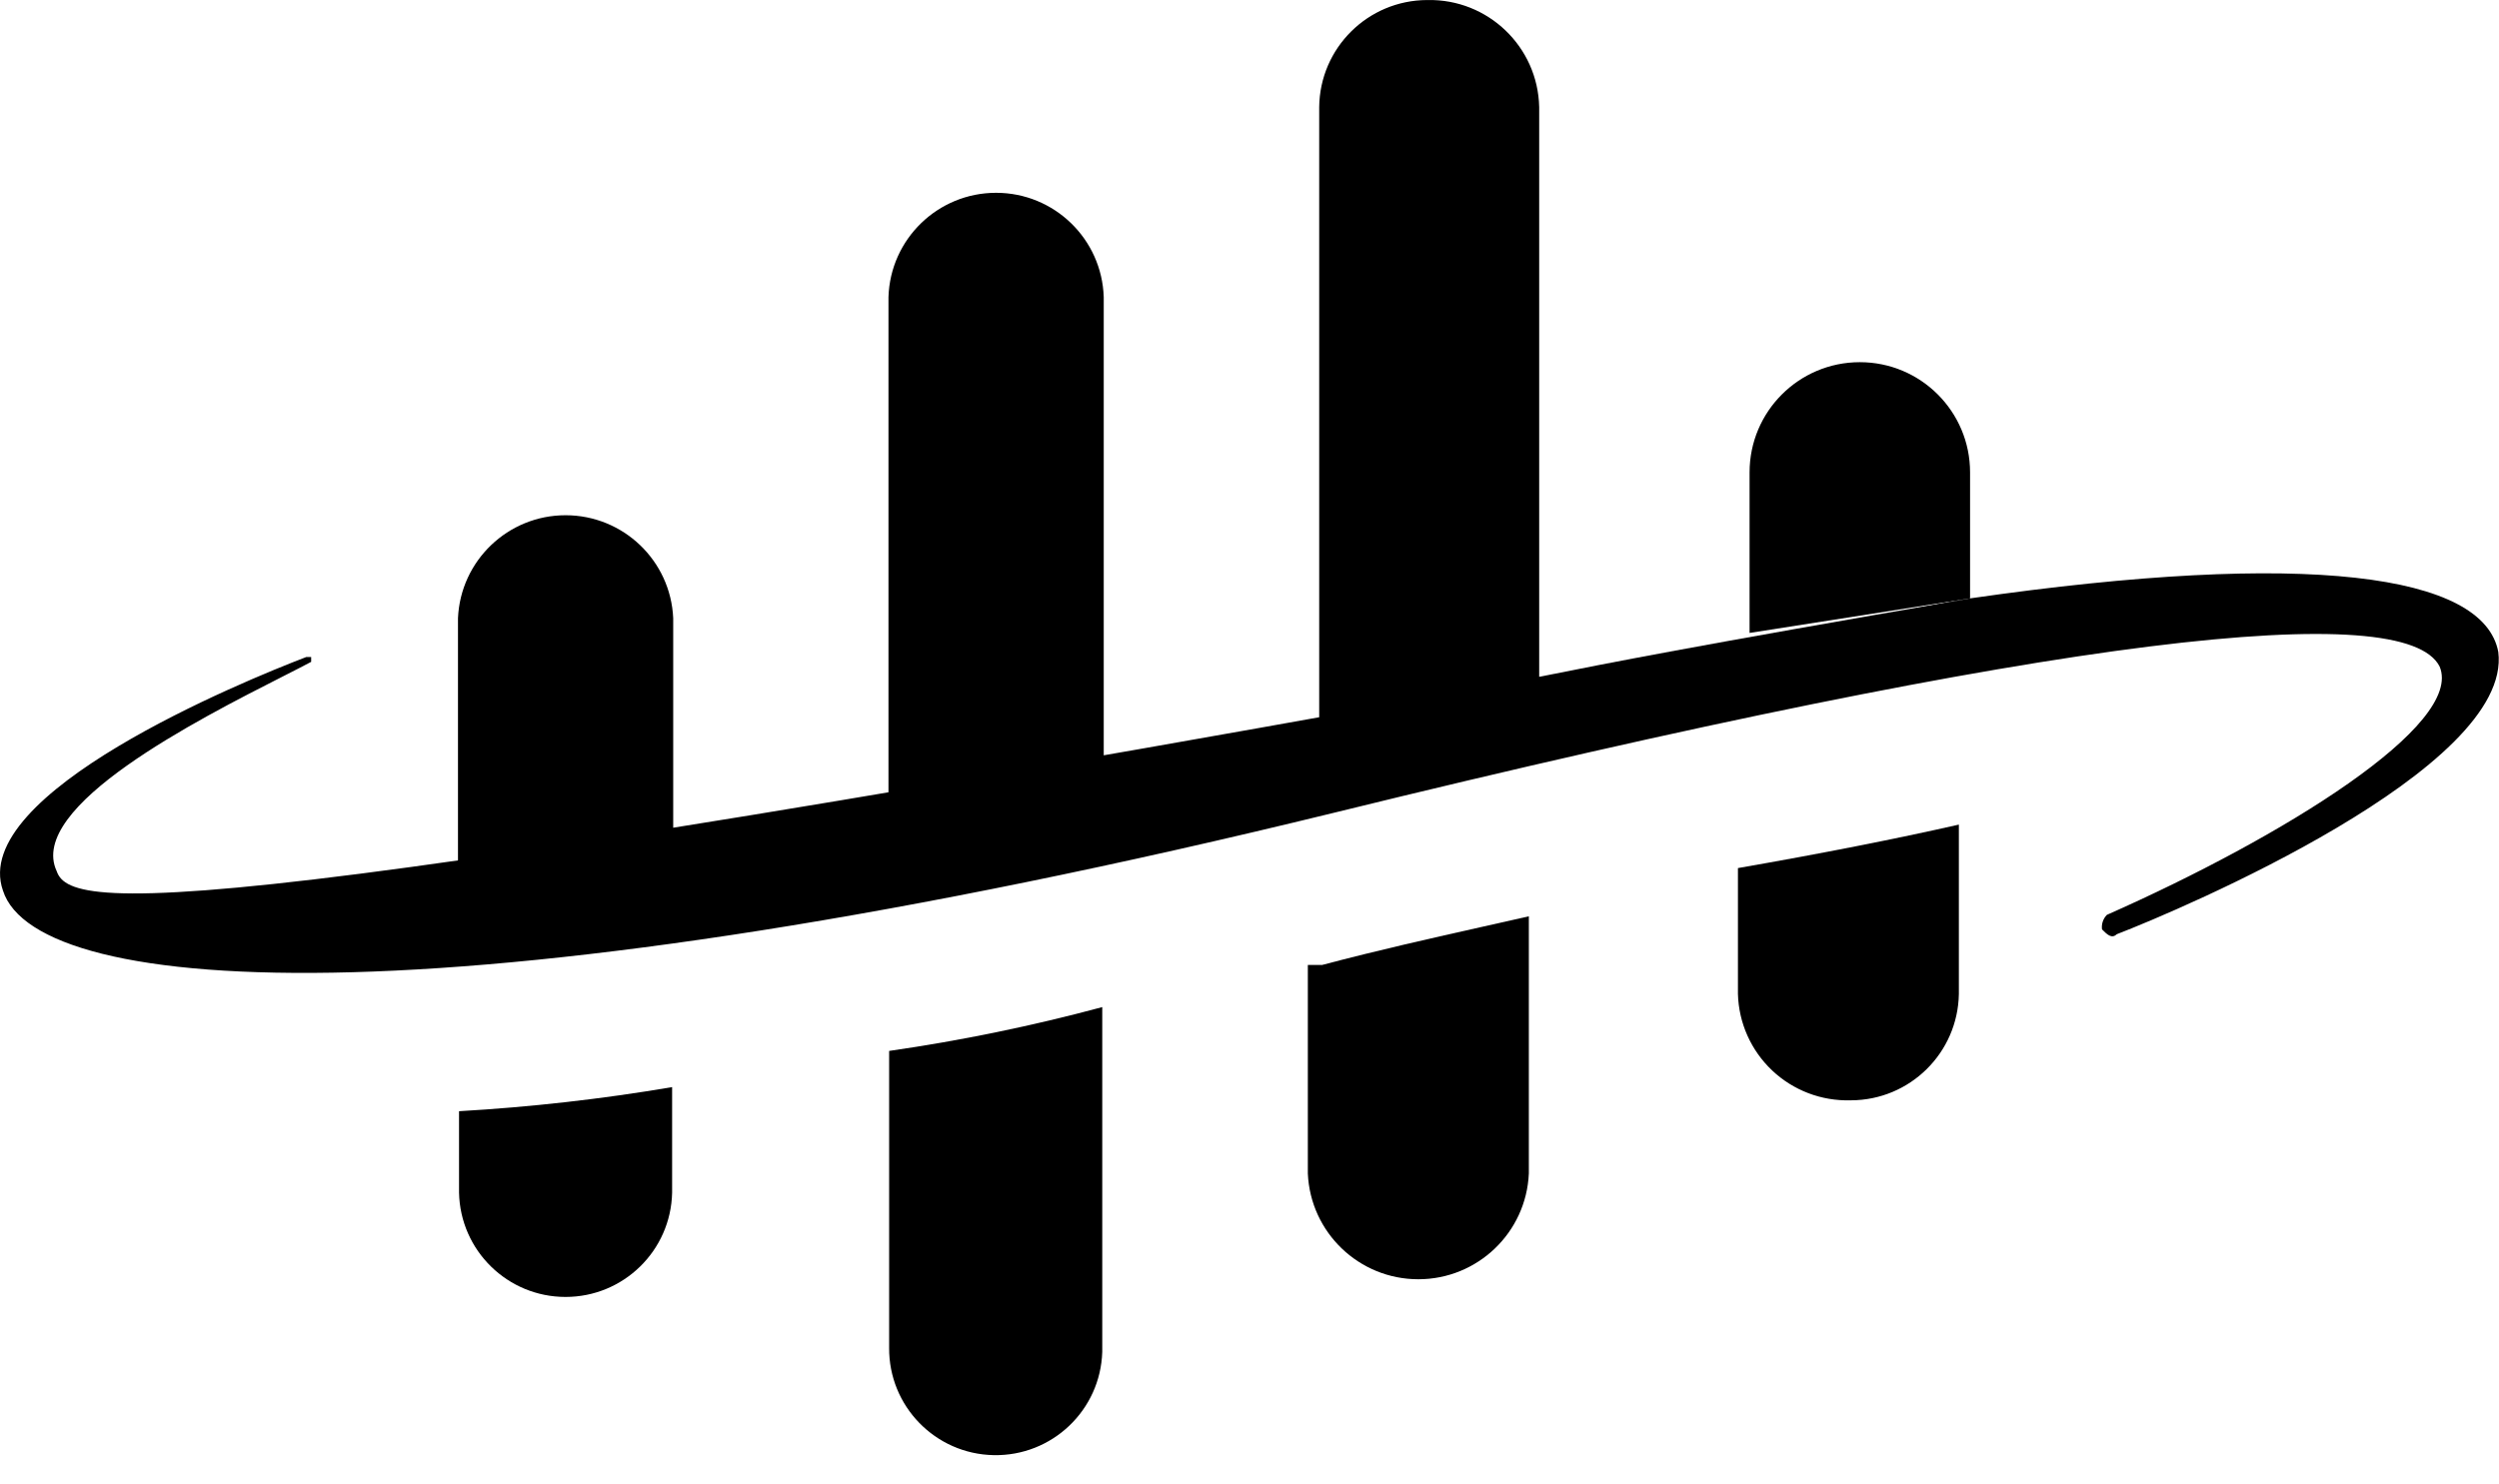
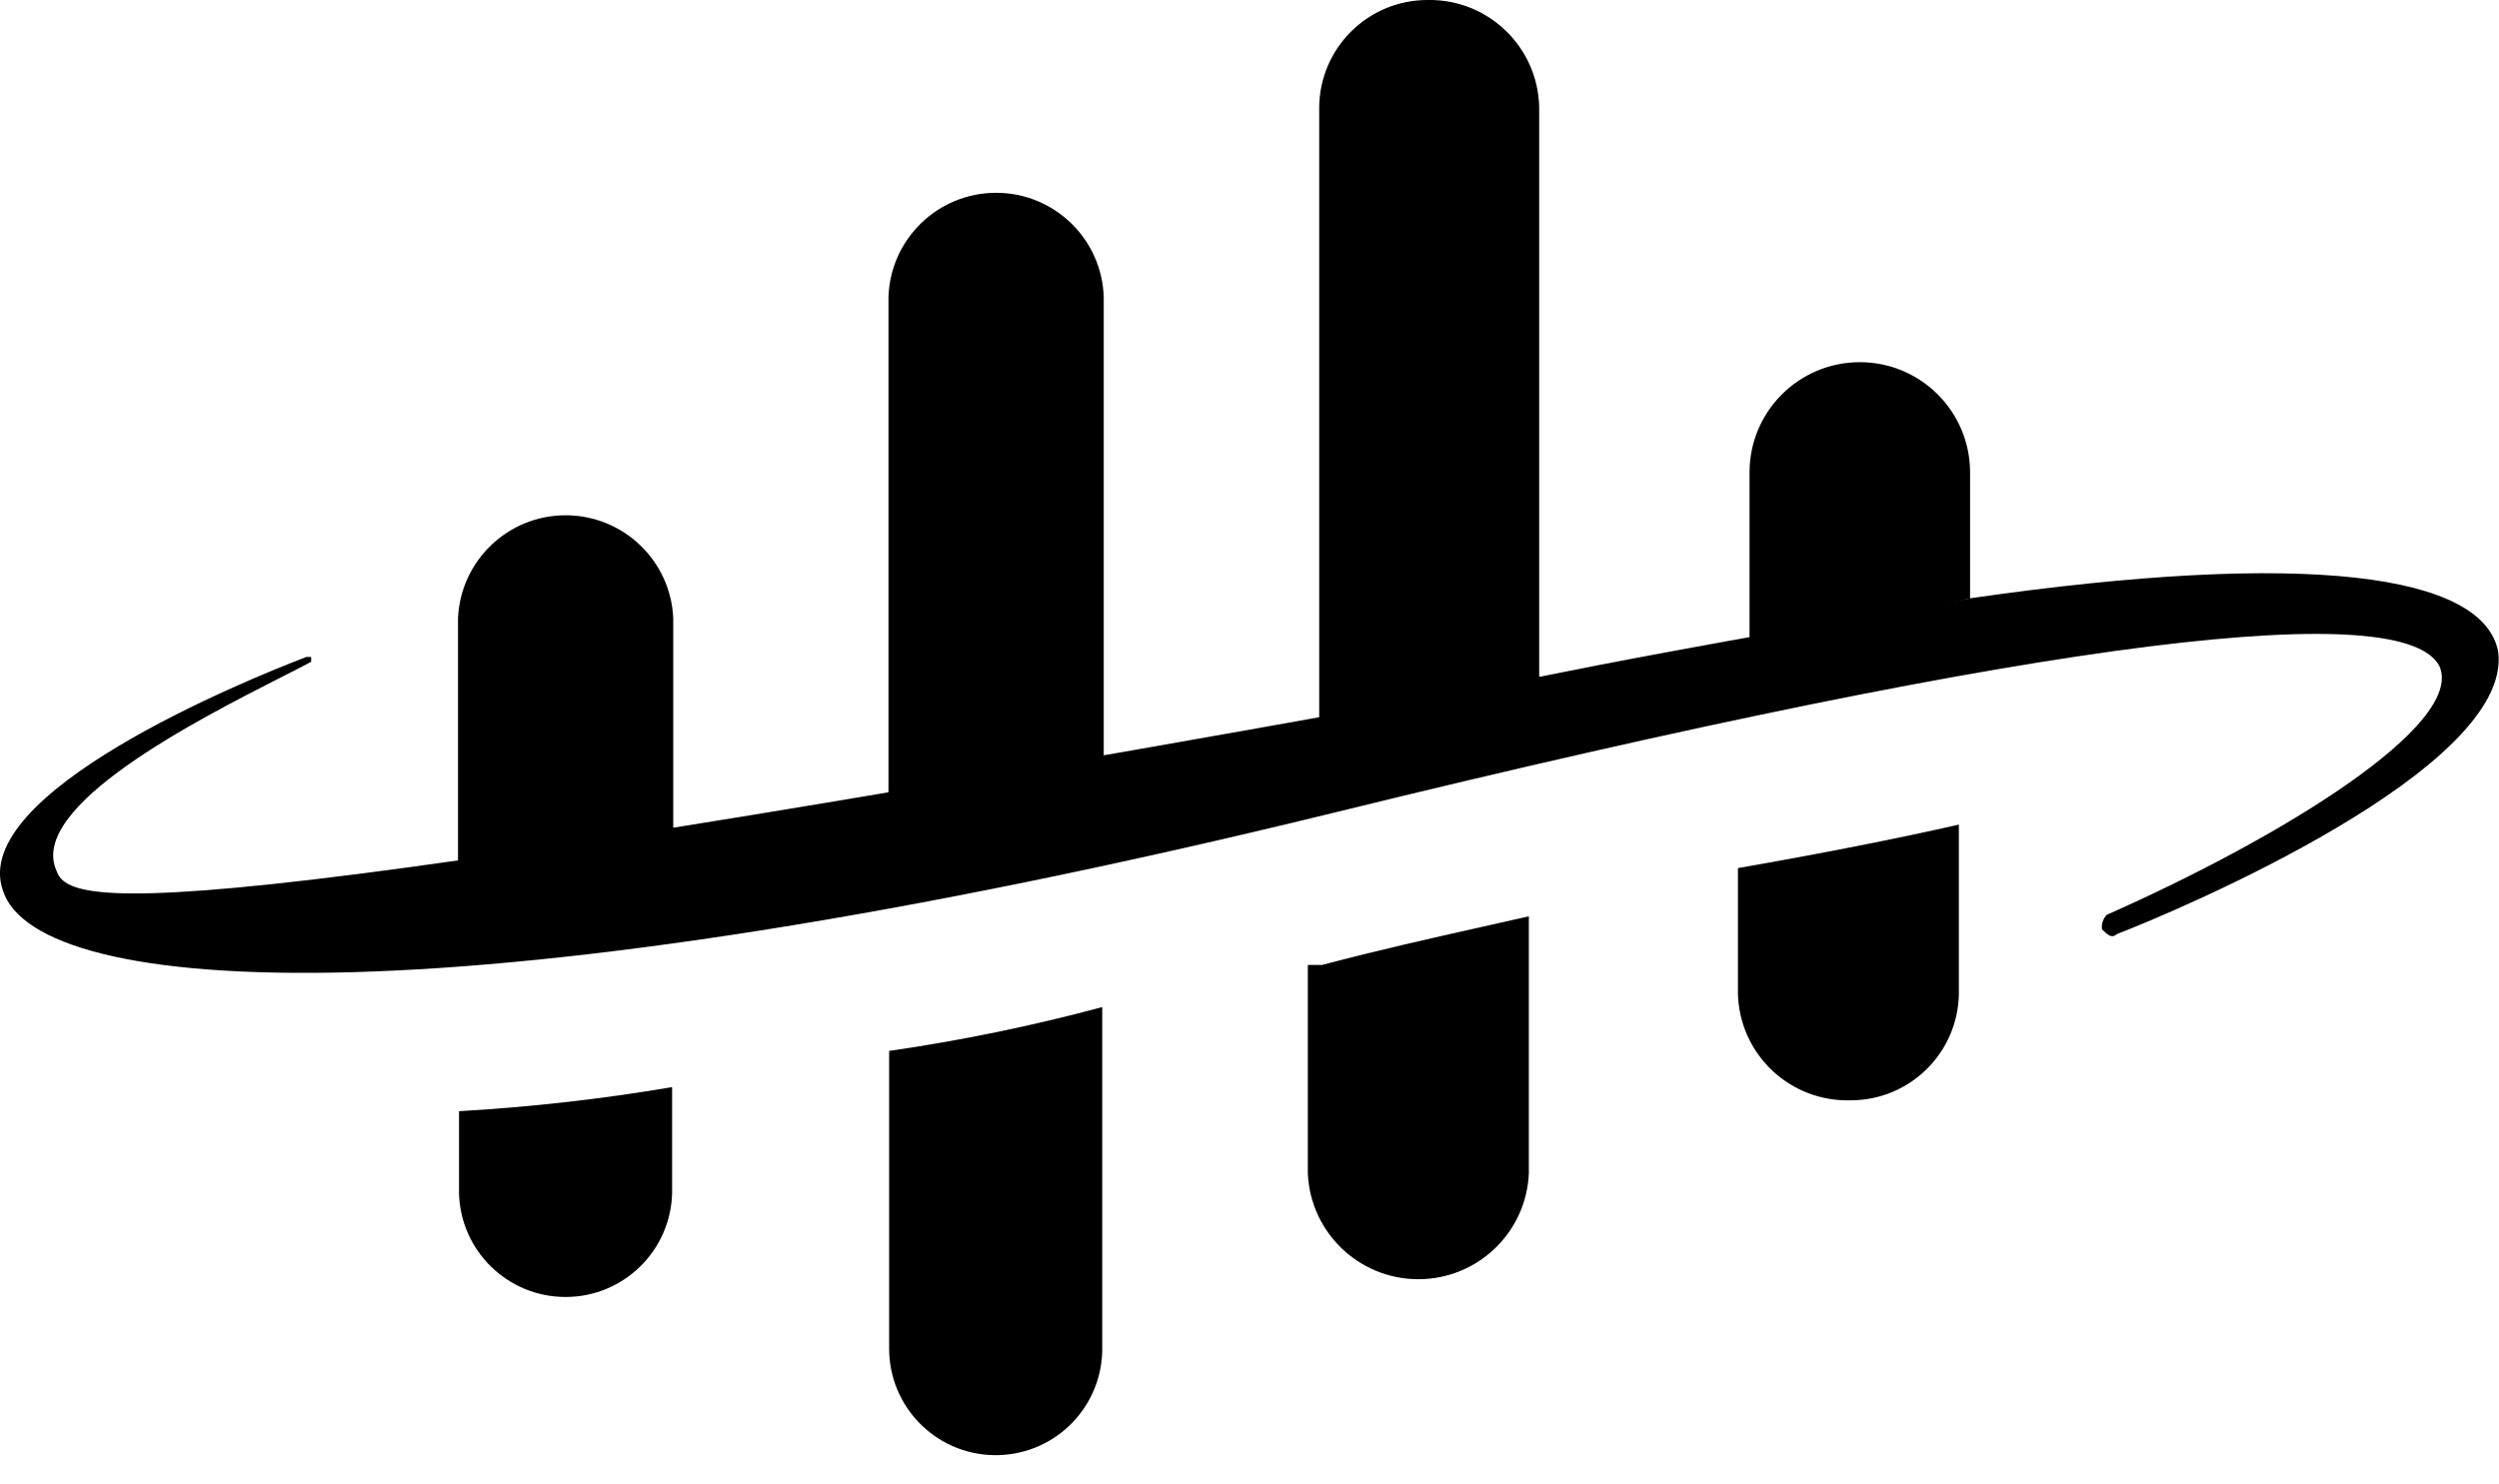
- <svg xmlns="http://www.w3.org/2000/svg" id="logo" width="64" height="38" viewBox="0 0 64 38" fill="none">
-   <path id="top-4" fill-rule="evenodd" clip-rule="evenodd" fill="currentColor" d="M50.454 15.329         V12.101         C50.454 10.542 49.19 9.278 47.631 9.278         C46.071 9.278 44.807 10.542 44.807 12.101         V16.214         Z" />
-   <path id="top-3" fill-rule="evenodd" clip-rule="evenodd" fill="currentColor" d="         M50.454 15.329         C43.18 16.588 41.3 16.963 39.419 17.338         V2.743         C39.386 1.198 38.108 -0.029 36.562 0.001         H36.549         C35.033 0.006 33.801 1.227 33.785 2.743         V18.71         Z" />
-   <path id="top-2" fill-rule="evenodd" clip-rule="evenodd" fill="currentColor" d="M50.454 15.329         C33.609 18.704 33.435 18.747 33.283 18.835         C31.555 19.204 29.94 19.574 28.324 19.943         L28.267 19.956         V7.611         C28.22 6.122 27 4.939 25.51 4.939         C24.021 4.939 22.8 6.122 22.754 7.611         V21.197         Z" />
-   <path id="top-1" fill-rule="evenodd" clip-rule="evenodd" fill="currentColor" d="M50.454 15.329                 C22.227 21.296 21.716 21.395 21.219 21.491         L21.219 21.491         L21.219 21.491         L21.219 21.491         C19.824 21.761 18.529 22.012 17.241 22.195         V15.836         C17.176 14.361 15.961 13.199 14.485 13.199         C13.009 13.199 11.794 14.361 11.729 15.836         V22.944         Z" />
-   <path id="center" fill-rule="evenodd" clip-rule="evenodd" fill="currentColor" d="M50.454 15.329                 C5.463 23.693 1.832 23.444 1.452 22.317         C0.679 20.662 5.088 18.423 7.249 17.326         C7.534 17.181 7.78 17.056 7.969 16.955         V16.831         H7.844         C6.216 17.454 -0.802 20.327 0.076 22.815         C0.951 25.56 11.729 26.31 34.162 20.821         C52.955 16.206 61.602 15.328 62.48 17.076         C63.106 18.571 58.468 21.441 53.958 23.436         C53.861 23.534 53.815 23.672 53.833 23.808         L53.835 23.81         C53.959 23.935 54.082 24.058 54.209 23.933         C55.836 23.307 64.359 19.695 63.982 16.701         C63.608 14.707 59.097 14.084 50.454 15.329         Z" />
-   <path id="bot-1" fill-rule="evenodd" clip-rule="evenodd" fill="currentColor" d="M11.756 30.555V28.466C13.585 28.361 15.407 28.155 17.213 27.849V30.555C17.18 32.039 15.968 33.224 14.484 33.224C13.001 33.224 11.789 32.039 11.756 30.555Z" />
-   <path id="bot-2" fill-rule="evenodd" clip-rule="evenodd" fill="currentColor" d="M22.771 26.922V34.524C22.758 36.02 23.952 37.248 25.448 37.277C26.943 37.306 28.184 36.126 28.229 34.63V25.799C26.434 26.282 24.611 26.657 22.771 26.922Z" />
-   <path id="bot-3" fill-rule="evenodd" clip-rule="evenodd" fill="currentColor" d="M33.87 24.719H33.494V30.061C33.56 31.576 34.807 32.771 36.324 32.771C37.84 32.771 39.088 31.576 39.154 30.061V23.473C38.767 23.561 38.372 23.65 37.97 23.74L37.97 23.74C36.677 24.03 35.311 24.336 33.87 24.717V24.719Z" />
-   <path id="bot-4" fill-rule="evenodd" clip-rule="evenodd" fill="currentColor" d="M44.509 22.238C46.648 21.865 48.534 21.494 50.167 21.124V25.462C50.142 26.971 48.914 28.183 47.404 28.187H47.388C46.645 28.207 45.924 27.932 45.384 27.421C44.844 26.91 44.529 26.205 44.509 25.462V22.238Z" />
+ <svg xmlns="http://www.w3.org/2000/svg" fill="none" width="64" height="38" viewBox="0 0 64 38">
+   <path id="reveal-spinner-top-1" fill-rule="evenodd" clip-rule="evenodd" fill="currentColor" d="M50.454 15.329c-28.227 5.967-28.738 6.066-29.235 6.162h-0c-1.394.27-2.689.52-3.977.704v-6.358c-.065-1.475-1.28-2.637-2.756-2.637s-2.691 1.162-2.756 2.637v7.107z" />
+   <path id="reveal-spinner-top-2" fill-rule="evenodd" clip-rule="evenodd" fill="currentColor" d="M50.454 15.329c-16.845 3.375-17.019 3.418-17.171 3.506-1.728.369-3.344.739-4.959 1.108l-.057.013V7.611c-.046-1.489-1.267-2.672-2.756-2.672S22.8 6.122 22.754 7.611v13.587z" />
+   <path id="reveal-spinner-top-3" fill-rule="evenodd" clip-rule="evenodd" fill="currentColor" d="M50.454 15.329c-7.274 1.259-9.154 1.634-11.035 2.01V2.743c-.034-1.545-1.312-2.772-2.857-2.743h-.013C35.033.006 33.801 1.227 33.785 2.743V18.71z" />
+   <path id="reveal-spinner-top-4" fill-rule="evenodd" clip-rule="evenodd" fill="currentColor" d="M50.454 15.329v-3.227c0-1.559-1.264-2.824-2.824-2.824s-2.824 1.264-2.824 2.824v4.4z" />
+   <path id="reveal-spinner-center" fill-rule="evenodd" clip-rule="evenodd" fill="currentColor" d="M50.454 15.329C5.463 23.693 1.832 23.444 1.452 22.317c-.773-1.655 3.636-3.894 5.797-4.992.285-.145.531-.27.72-.371v-.124h-.125c-1.628.623-8.647 3.496-7.769 5.983.875 2.746 11.653 3.496 34.087-1.994 18.793-4.614 27.439-5.492 28.317-3.745.627 1.495-4.012 4.364-8.522 6.36-.097.098-.143.236-.125.372l.002.002c.124.124.247.247.374.123 1.627-.627 10.15-4.238 9.772-7.232-.374-1.994-4.884-2.618-13.527-1.372z" />
+   <path id="reveal-spinner-bot-1" fill-rule="evenodd" clip-rule="evenodd" fill="currentColor" d="M11.756 30.555v-2.089c1.829-.105 3.651-.311 5.457-.617v2.707c-.033 1.484-1.245 2.669-2.729 2.669s-2.696-1.185-2.729-2.669z" />
+   <path id="reveal-spinner-bot-2" fill-rule="evenodd" clip-rule="evenodd" fill="currentColor" d="M22.771 26.922v7.602c-.013 1.496 1.18 2.724 2.676 2.753 1.496.029 2.736-1.151 2.781-2.647v-8.831c-1.795.482-3.618.857-5.457 1.123z" />
+   <path id="reveal-spinner-bot-3" fill-rule="evenodd" clip-rule="evenodd" fill="currentColor" d="M33.87 24.719h-.376v5.342c.066 1.515 1.314 2.709 2.83 2.709s2.764-1.194 2.83-2.709v-6.588c-.388.089-.782.177-1.184.267l-.001 0c-1.293.29-2.659.596-4.1.976v.003z" />
+   <path id="reveal-spinner-bot-4" fill-rule="evenodd" clip-rule="evenodd" fill="currentColor" d="M44.509 22.238c2.138-.373 4.024-.744 5.658-1.114v4.338c-.025 1.509-1.253 2.721-2.763 2.725h-.016c-.743.021-1.464-.255-2.004-.766-.54-.511-.855-1.216-.875-1.959v-3.224z" />
</svg>
